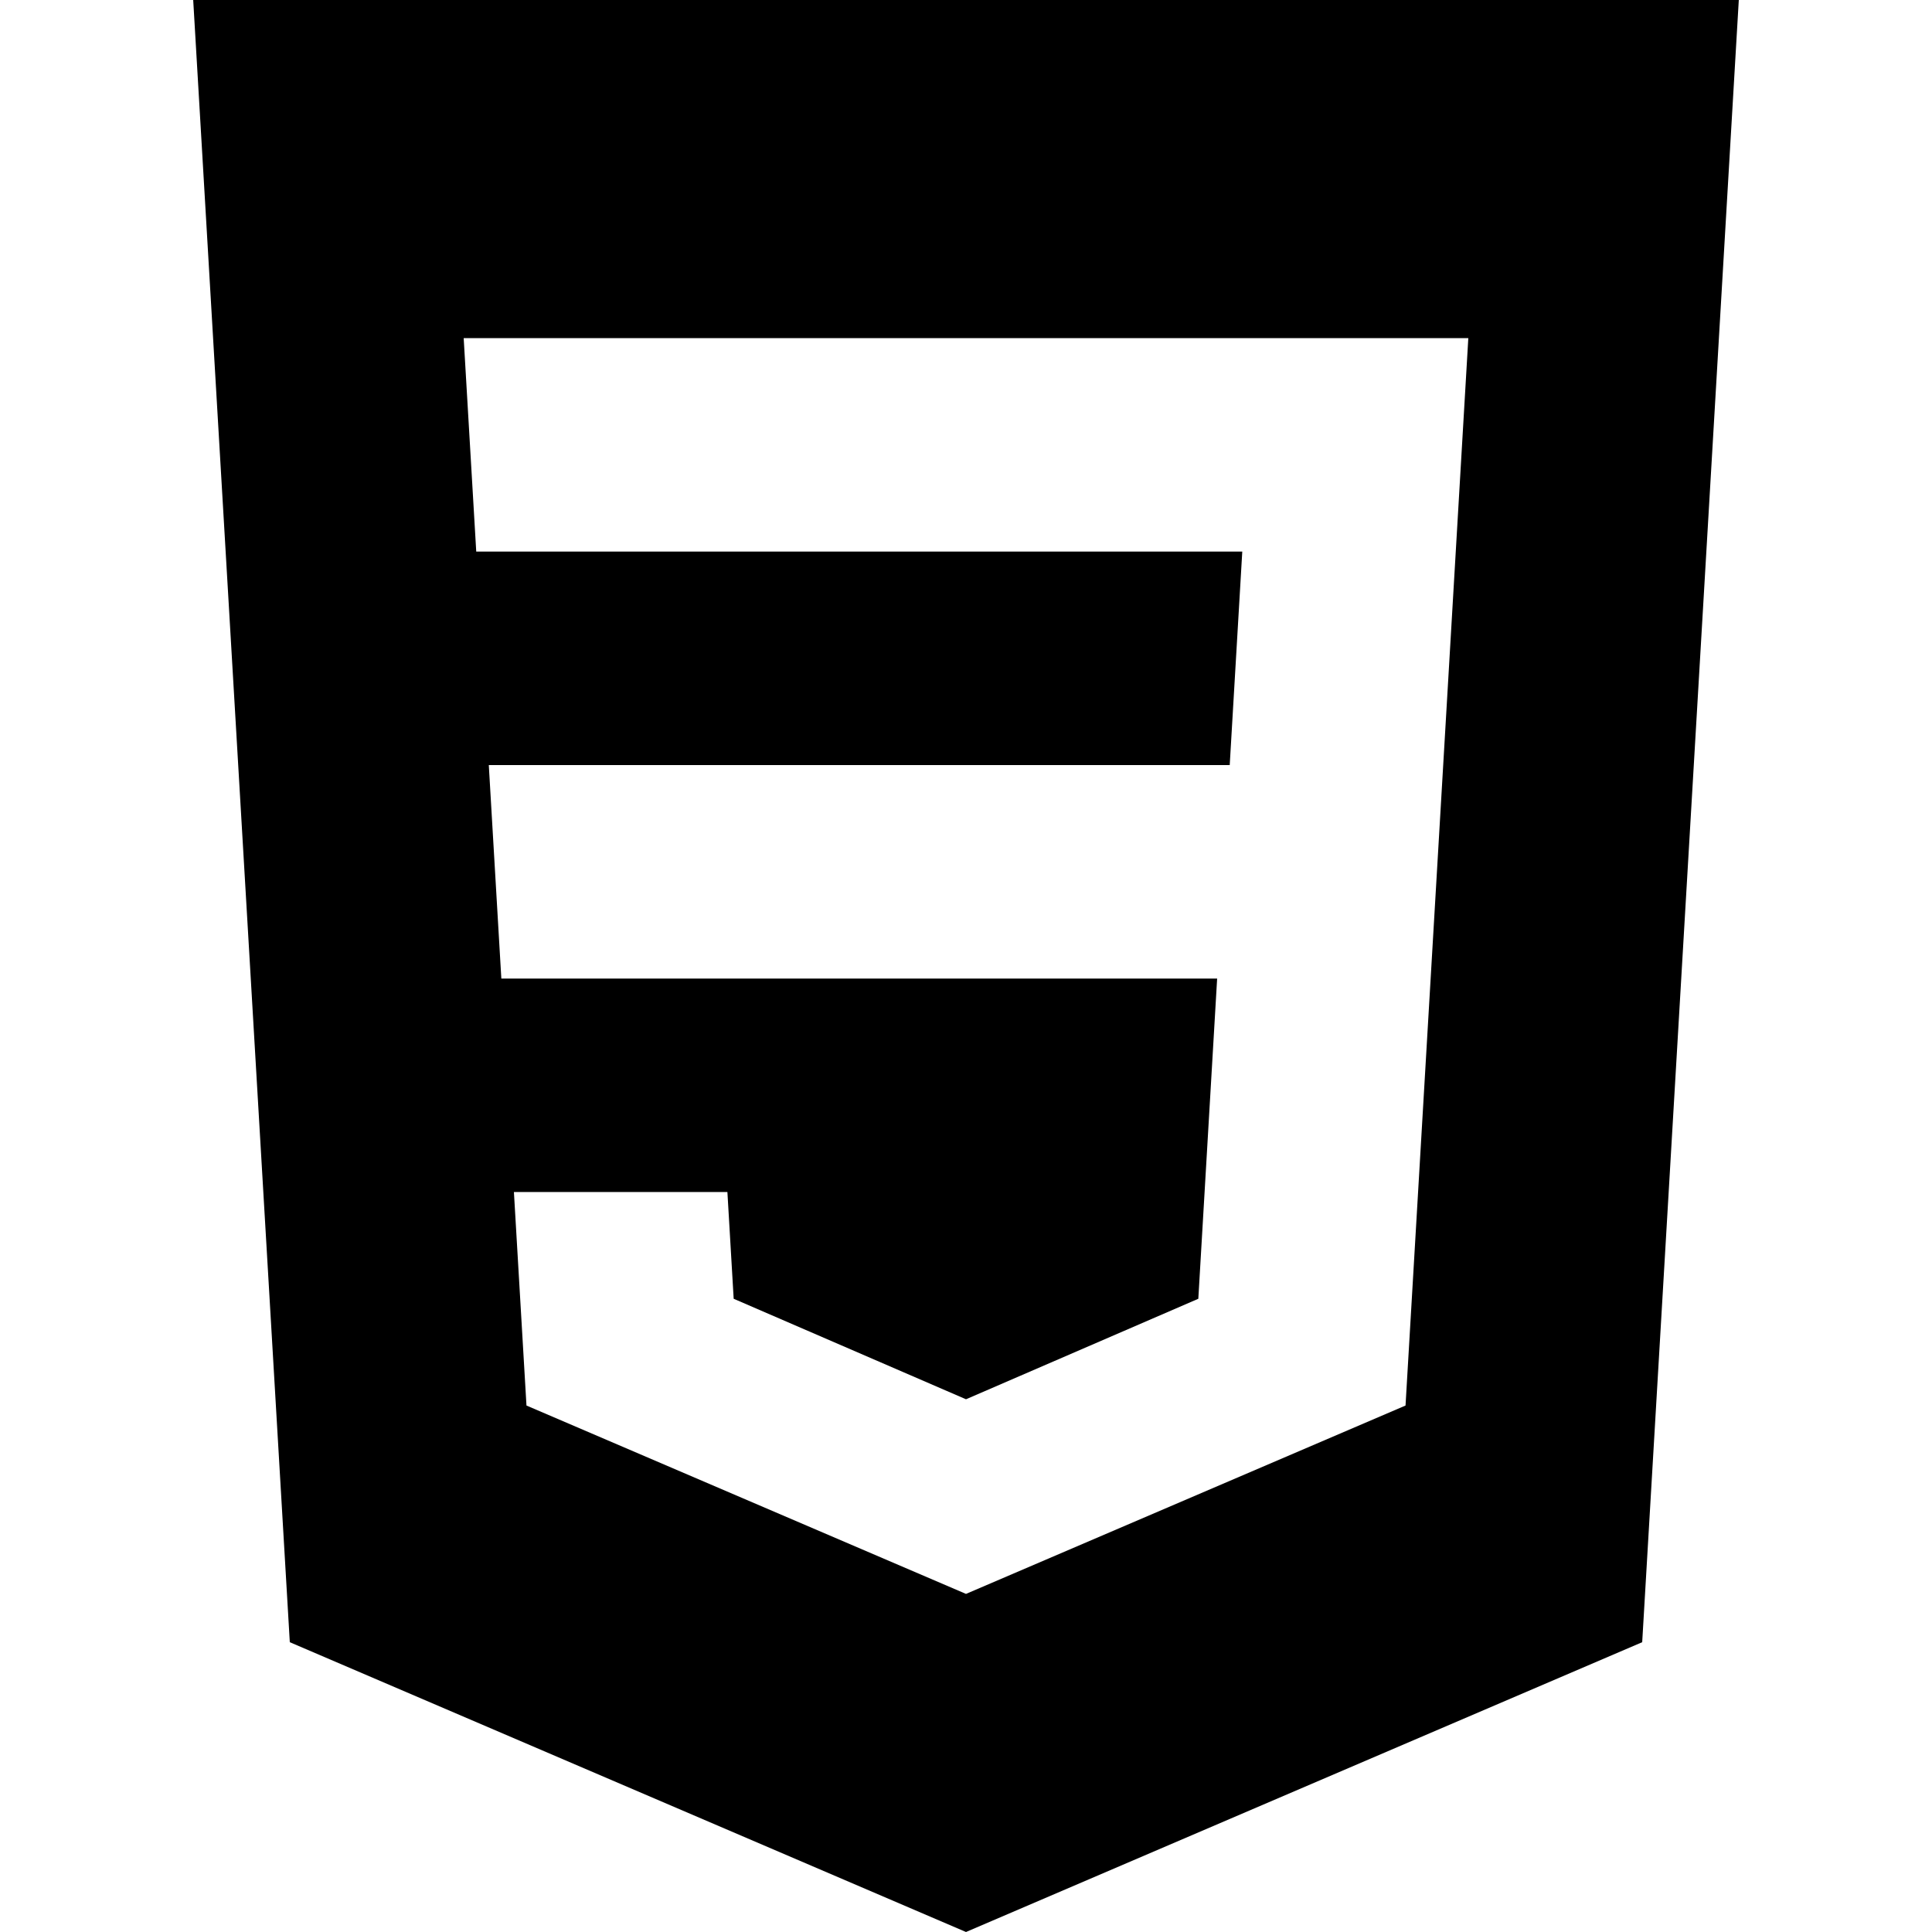
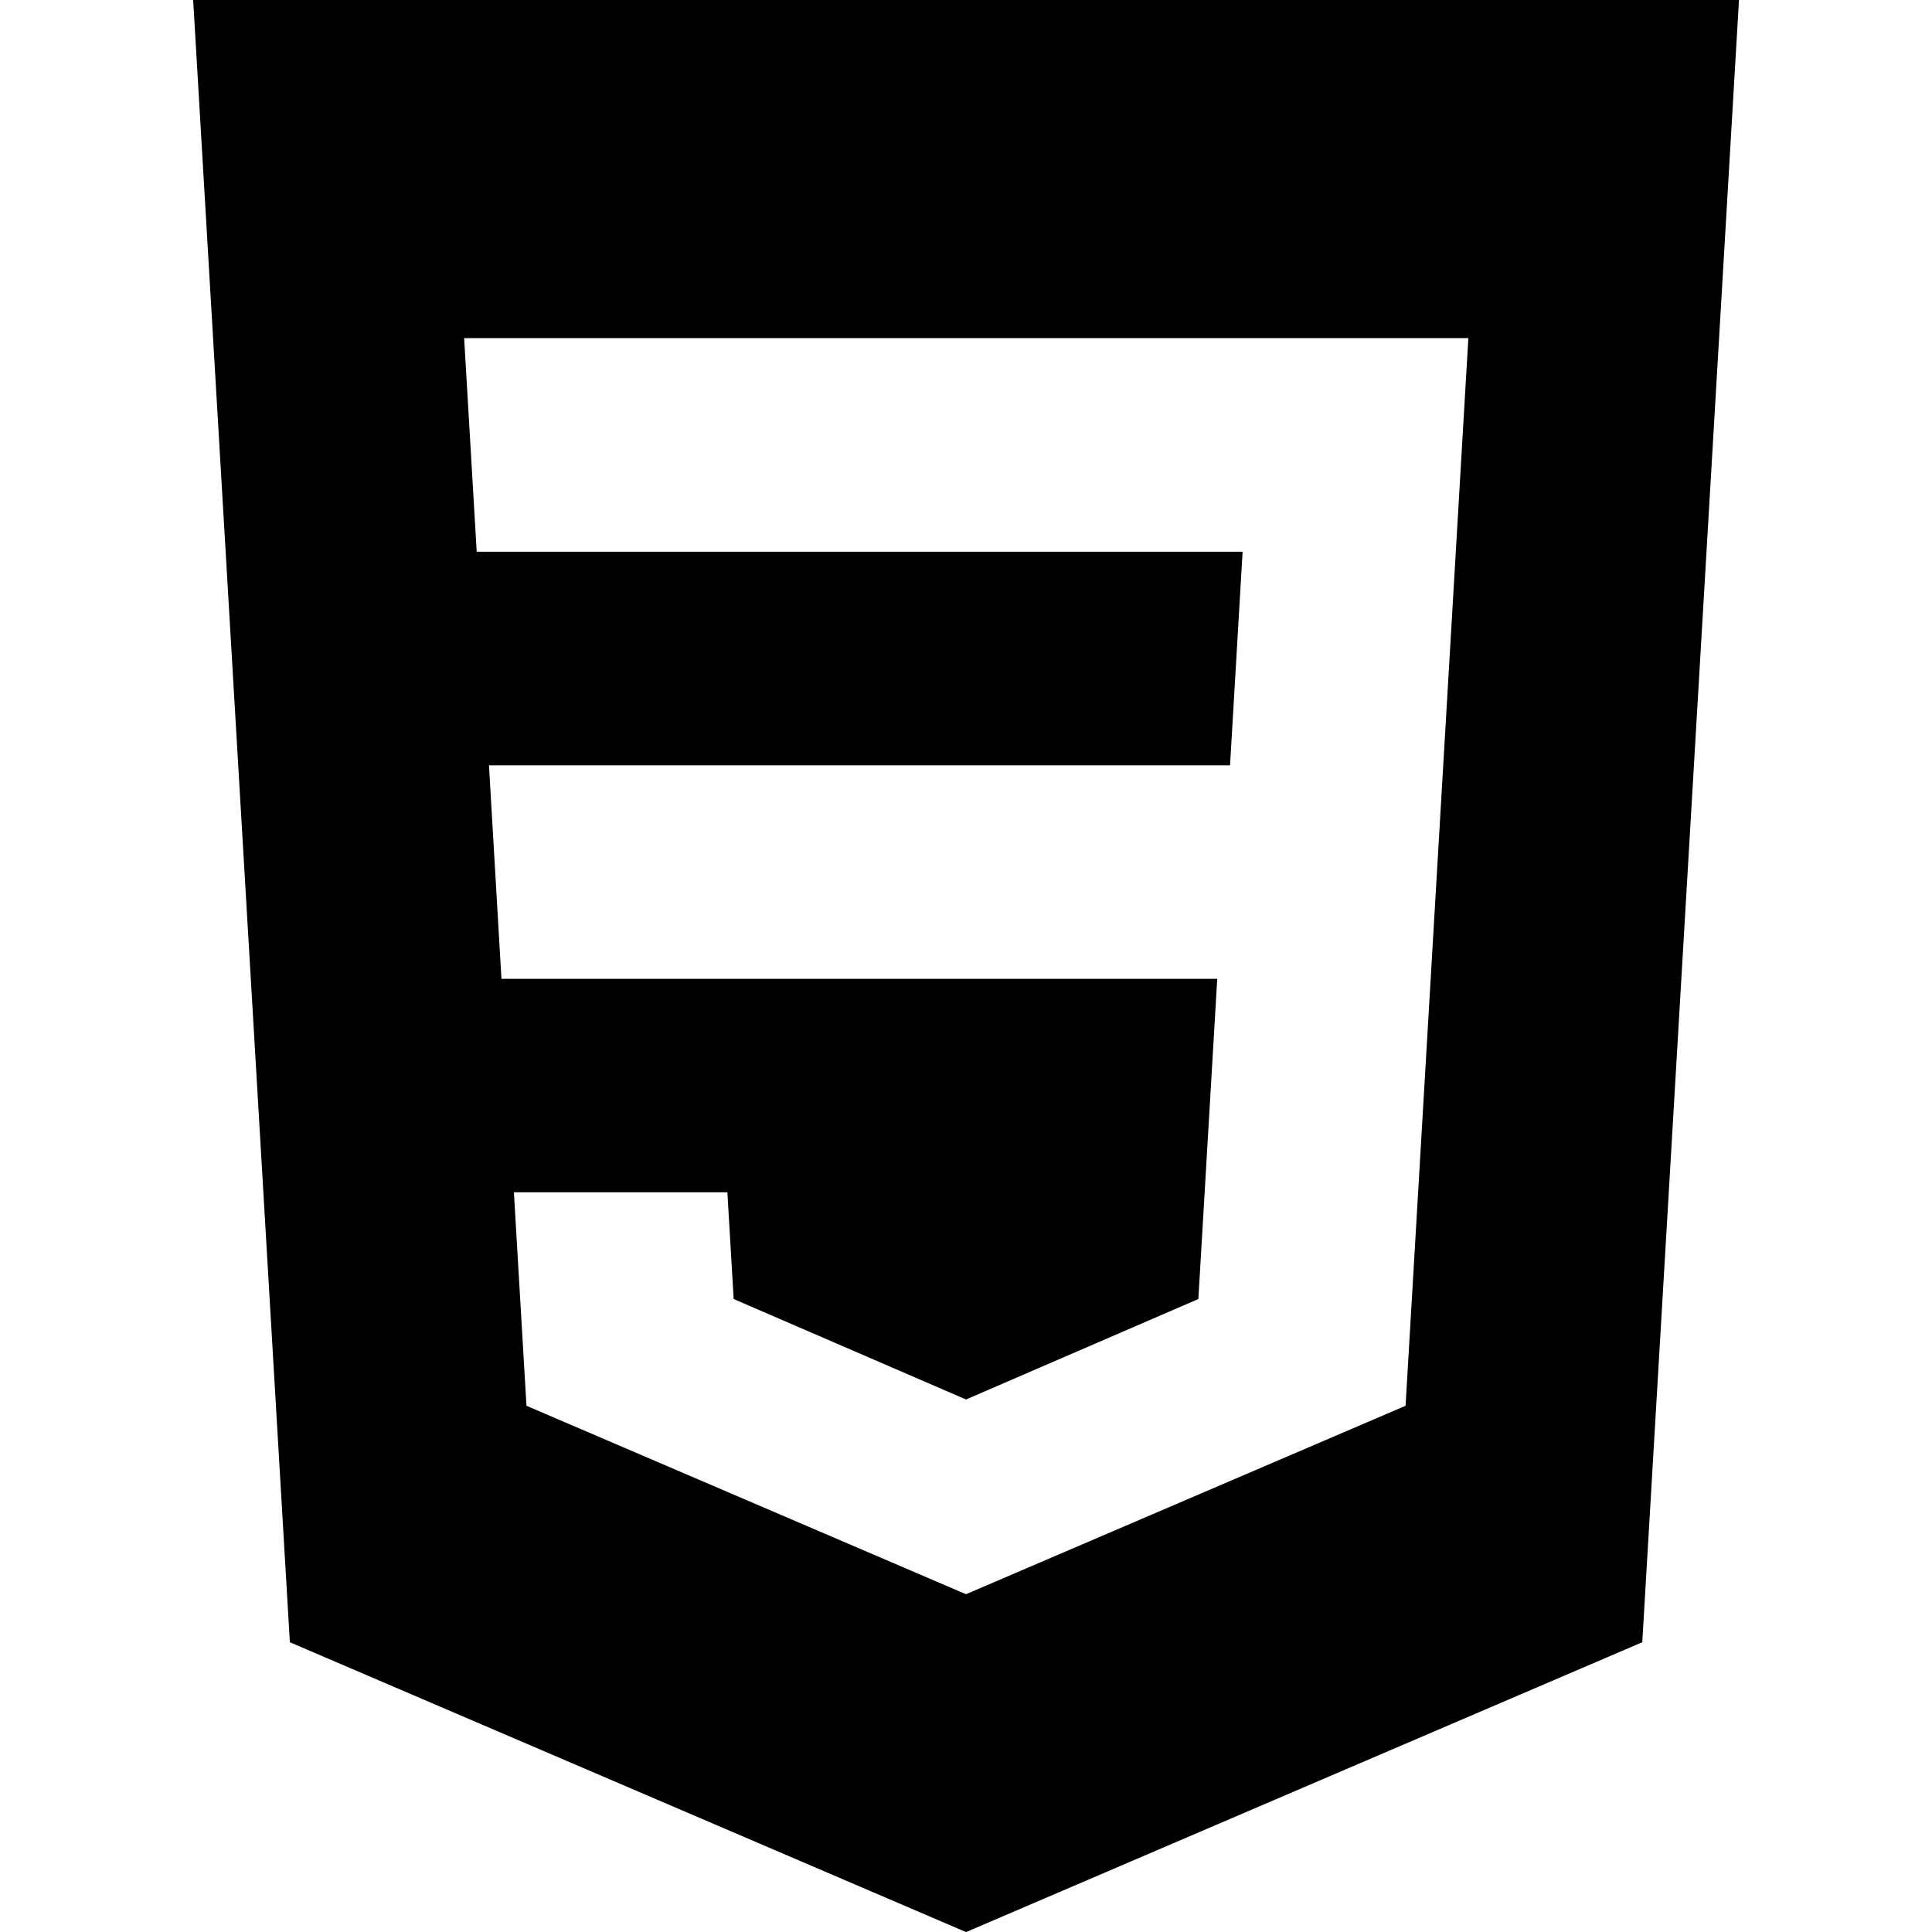
- <svg xmlns="http://www.w3.org/2000/svg" viewBox="-50 -50 100 100">
-   <path d="M-40-50l5 85L0 50l35-15 5-85h-80zm14 17.5h52l-3.25 55.25L0 32.5l-22.75-9.75-.65-11.051h11.05l.325 5.525L0 22.426l12.025-5.202L12.999.65h-37.05L-24.7-10.4h38.35l.65-11.05h-39.65L-26-32.5z" />
+ <svg xmlns="http://www.w3.org/2000/svg" viewBox="-50 -50 100 100" width="42" height="42">
+   <path fill="currentColor" d="M-40.002-50l5.005 85.002 35 15.002 35.001-15.002L40.01-50h-80.002zM-26-32.5h52.002l-3.25 55.263L0 32.516l-22.75-9.753-.651-11.05h11.05l.325 5.524 12.027 5.2 12.026-5.2.977-16.574h-37.049l-.646-11.05h38.358l.65-11.055h-39.643l-.65-11.05z" stroke-width=".42" />
</svg>
